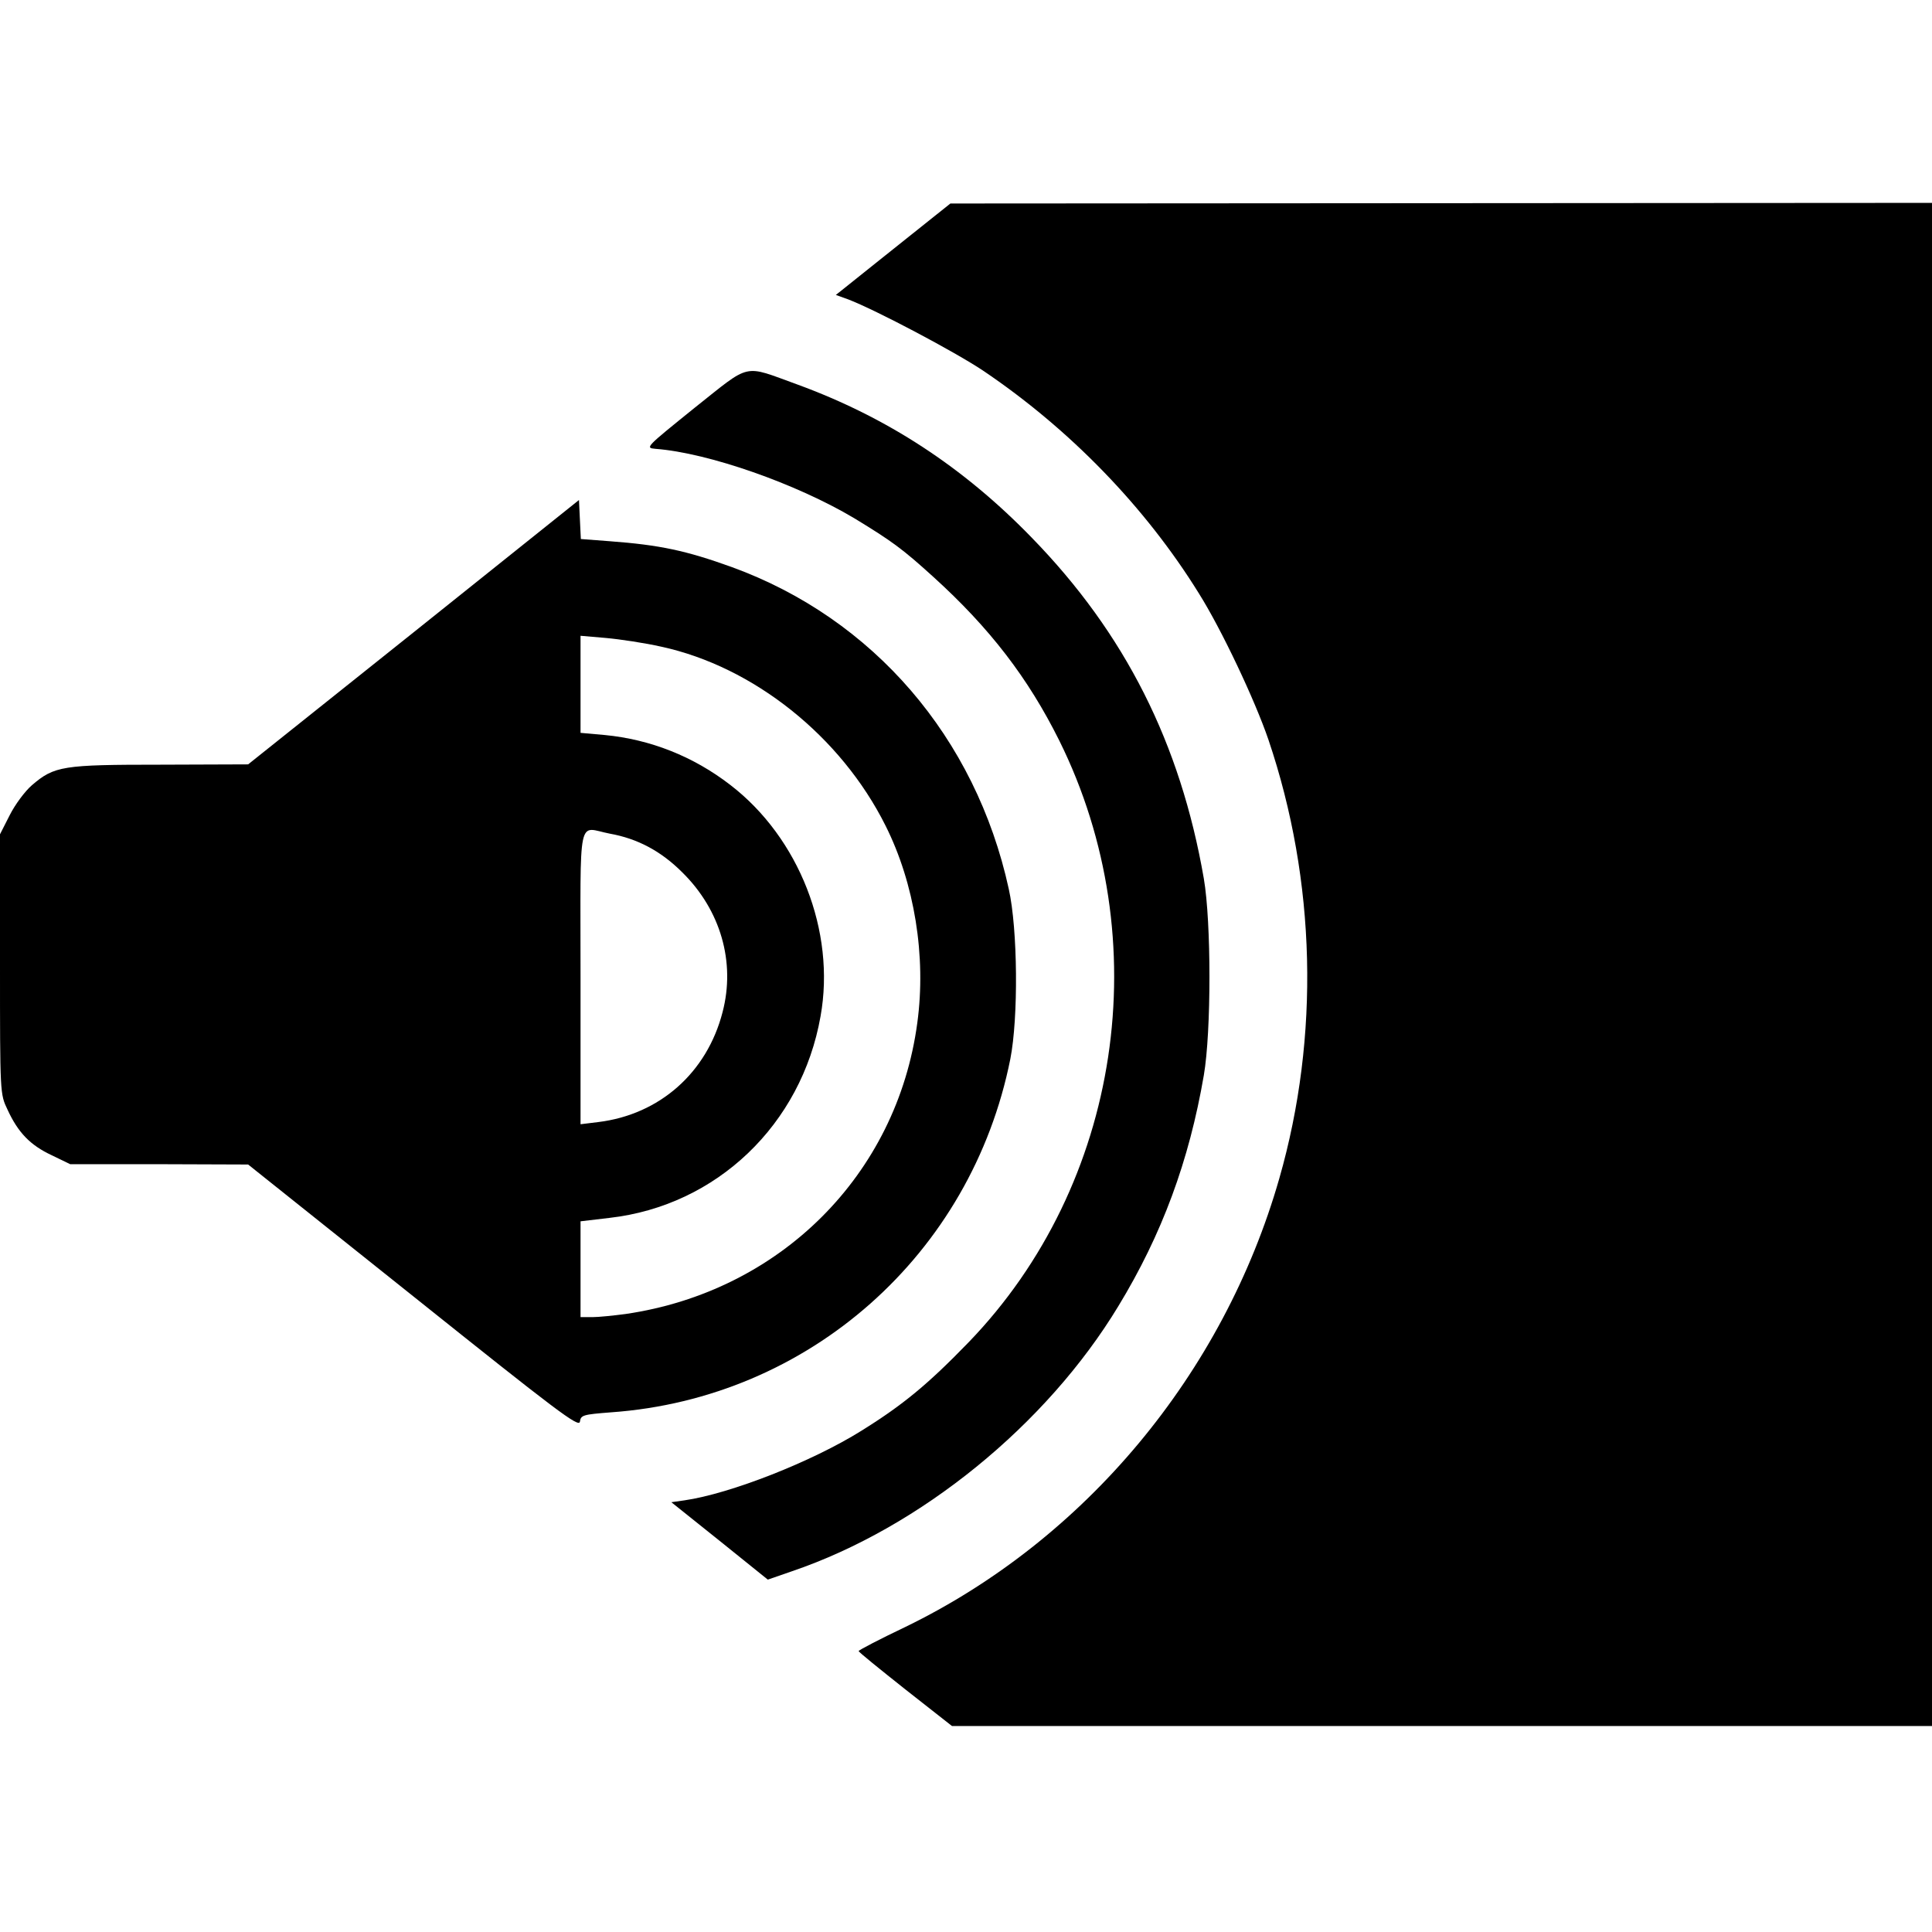
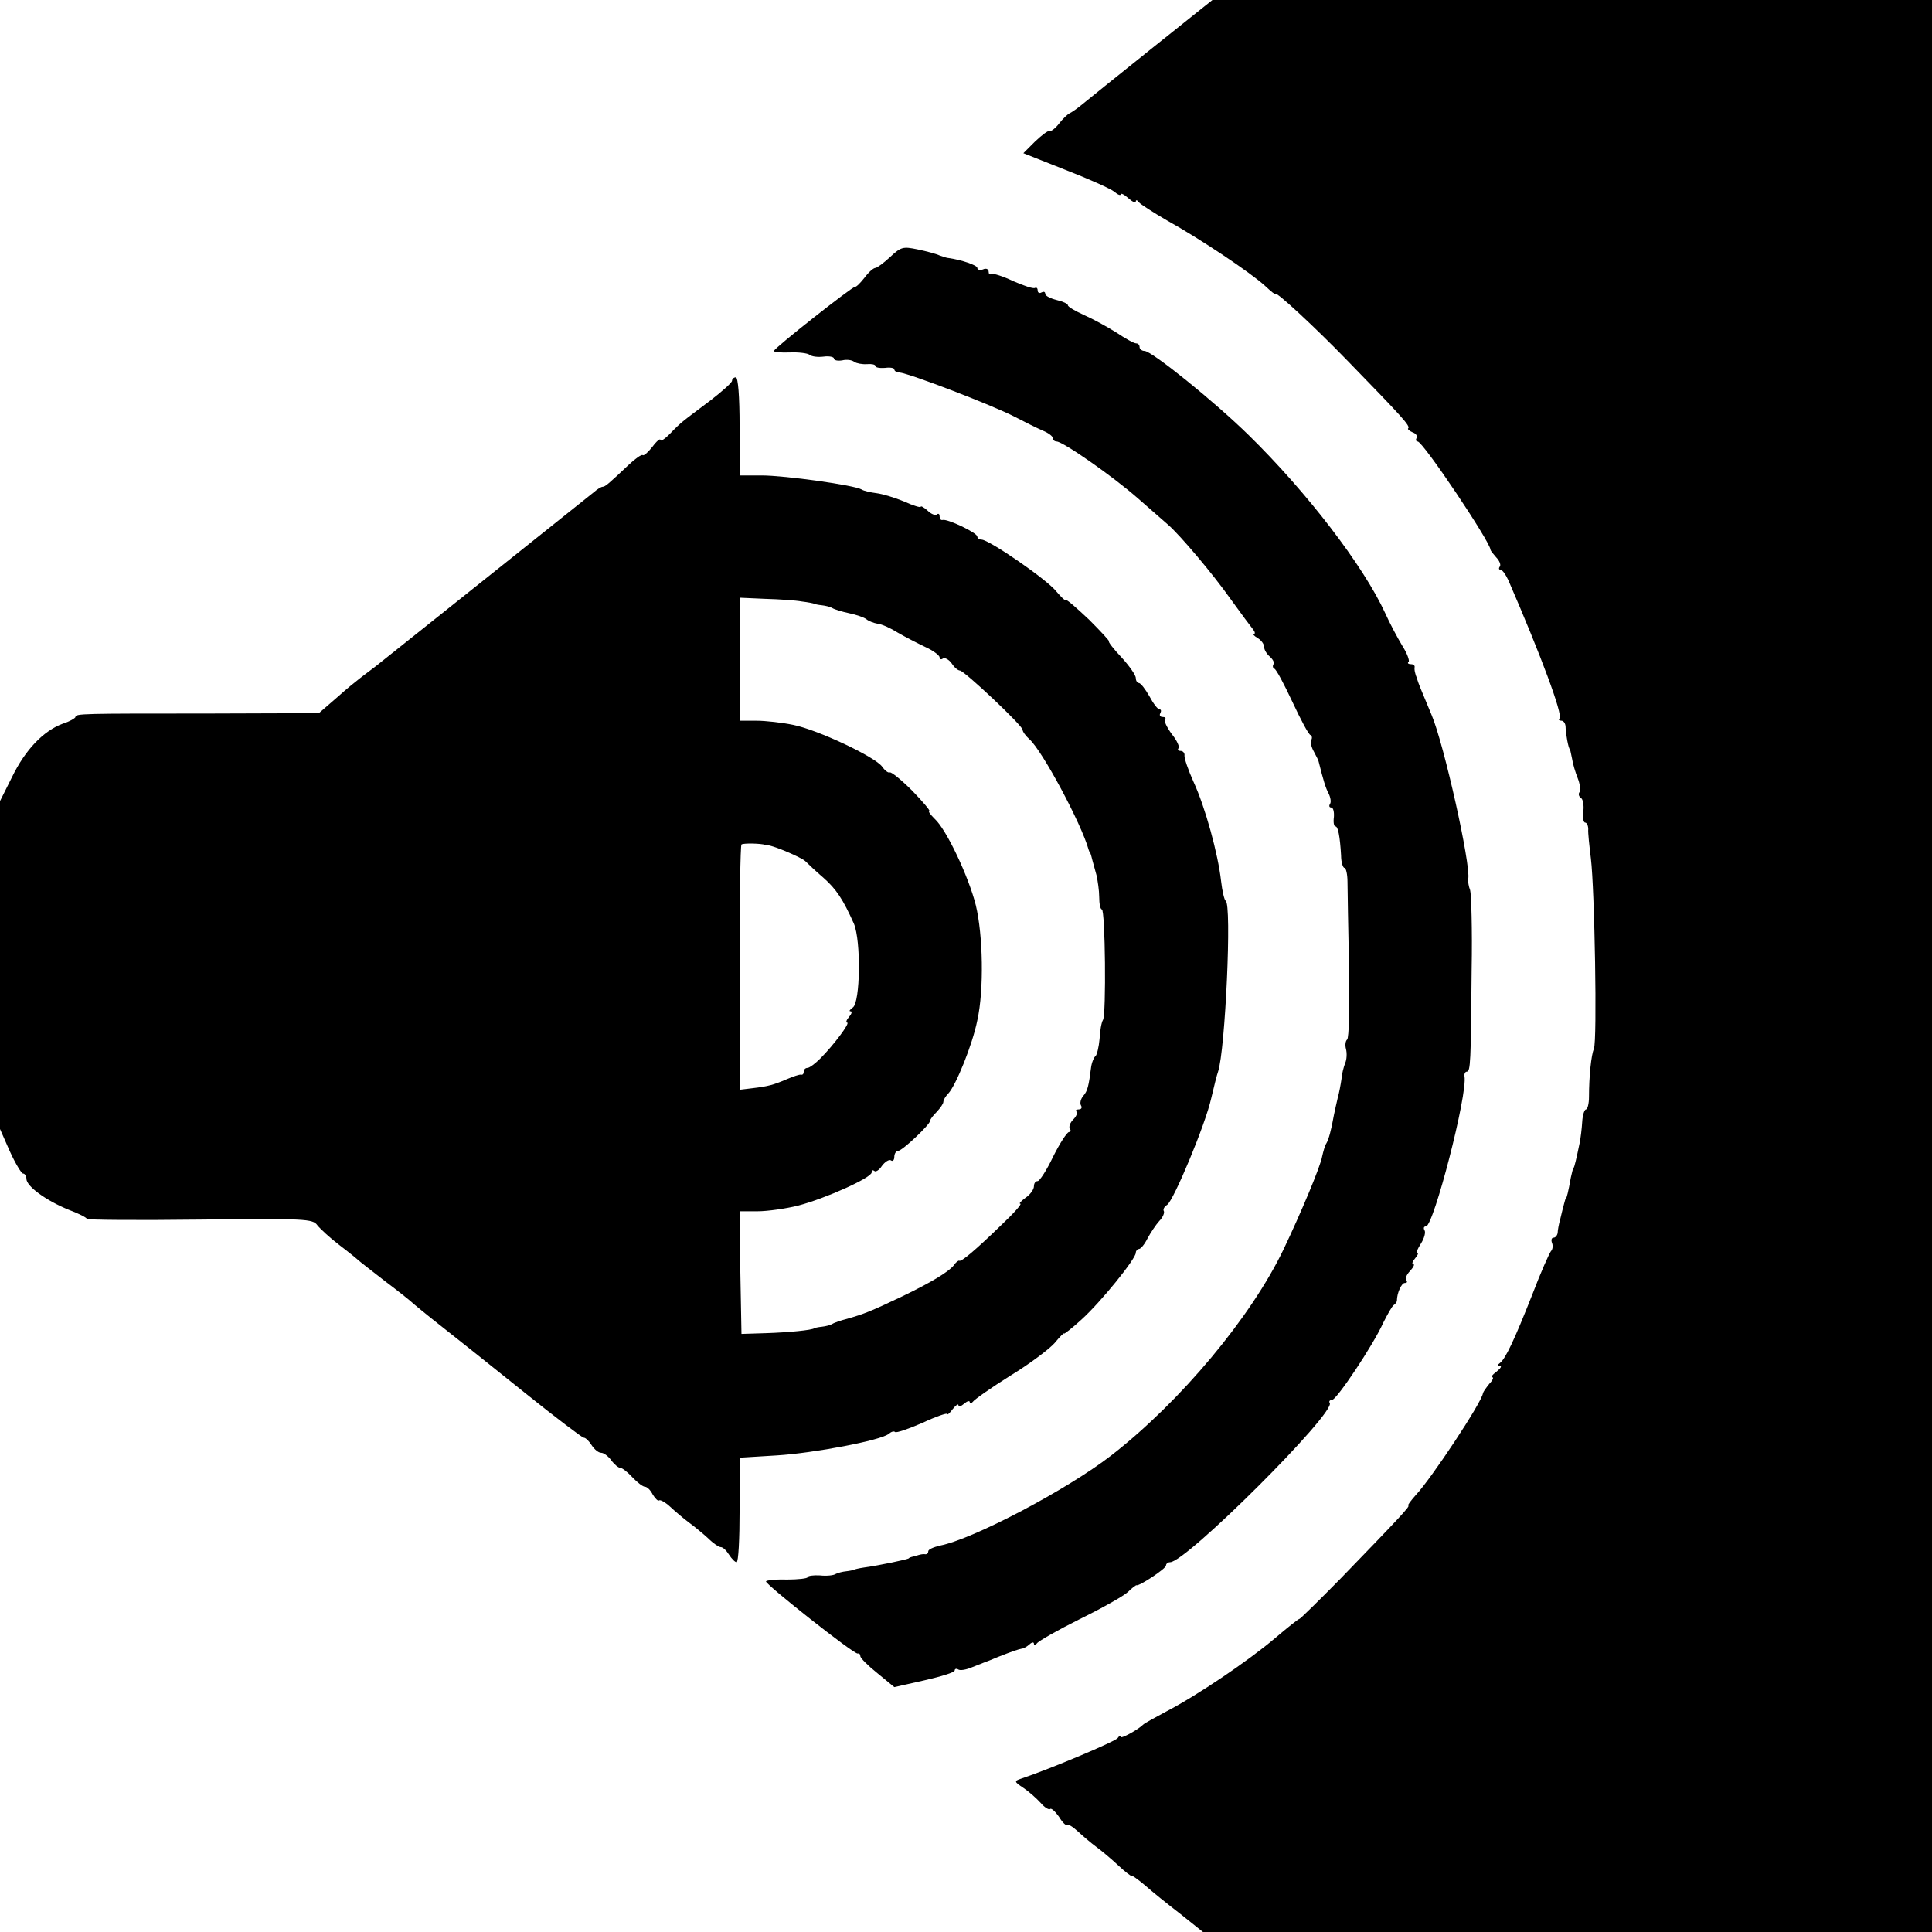
- <svg xmlns="http://www.w3.org/2000/svg" version="1.0" width="619pt" height="619pt" viewBox="0 0 619 619" preserveAspectRatio="xMidYMid meet">
-   <g transform="translate(0,619) scale(0.1,-0.1)" fill="#000000" stroke="none">
-     <path d="M2862 5392 l-184 -147 39 -14 c89 -34 342 -168 432 -228 279 -188 521 -438 692 -714 73 -116 180 -343 223 -469 153 -452 165 -951 35 -1405 -179 -626 -622 -1158 -1199 -1438 -82 -39 -149 -74 -149 -77 0 -3 68 -58 150 -123 l149 -117 1570 0 1570 0 0 2440 0 2440 -1572 -1 -1573 -1 -183 -146z" />
-     <path d="M2225 4883 c-156 -126 -159 -128 -125 -131 170 -13 452 -112 638 -223 120 -73 154 -98 252 -187 181 -164 304 -324 404 -525 316 -638 198 -1422 -291 -1928 -129 -133 -208 -199 -343 -283 -158 -99 -421 -202 -567 -223 l-42 -6 155 -124 154 -124 78 27 c411 140 815 469 1045 849 140 230 227 466 274 740 24 140 24 490 0 630 -75 433 -252 785 -551 1092 -219 226 -464 386 -751 491 -177 64 -146 71 -330 -75z" />
-     <path d="M1325 4164 l-530 -423 -281 -1 c-313 0 -340 -4 -412 -66 -22 -19 -54 -62 -71 -96 l-31 -61 0 -416 c0 -415 0 -416 24 -466 34 -74 73 -114 141 -146 l60 -29 285 0 285 -1 530 -423 c459 -367 530 -421 533 -401 3 21 9 23 100 30 634 45 1154 506 1279 1132 26 132 24 415 -5 545 -106 485 -434 866 -887 1031 -147 53 -231 71 -392 83 l-92 7 -3 62 -3 63 -530 -424z m794 -46 c295 -64 575 -287 718 -573 93 -185 131 -419 102 -632 -65 -487 -440 -861 -935 -933 -38 -5 -86 -10 -106 -10 l-38 0 0 154 0 153 93 11 c343 39 615 299 676 646 49 272 -69 572 -289 741 -119 92 -257 146 -402 160 l-78 7 0 155 0 156 81 -7 c45 -4 125 -16 178 -28z m-165 -599 c89 -16 164 -56 232 -124 123 -121 171 -288 129 -448 -50 -194 -202 -328 -398 -352 l-57 -7 0 471 c0 536 -11 480 94 460z" />
+ <svg xmlns="http://www.w3.org/2000/svg" version="1.0" width="512pt" height="512pt" viewBox="0 0 512 512" preserveAspectRatio="xMidYMid meet">
+   <g transform="translate(0,512) scale(0.1,-0.1)" fill="#000000" stroke="none">
+     <path d="M3049 4989 c-90 -72 -173 -139 -184 -148 -11 -9 -24 -18 -30 -21 -5 -2 -18 -14 -28 -27 -10 -13 -22 -22 -25 -20 -4 2 -21 -11 -39 -28 l-31 -31 111 -44 c62 -24 120 -50 130 -58 9 -8 17 -11 17 -7 0 4 9 0 20 -10 11 -10 20 -14 20 -9 0 5 4 4 8 -2 4 -5 38 -27 76 -49 85 -47 221 -138 259 -173 15 -14 27 -24 27 -21 0 9 103 -86 194 -180 141 -145 164 -170 158 -176 -3 -2 3 -7 12 -11 9 -3 13 -10 10 -15 -3 -5 -1 -9 3 -9 14 0 193 -267 193 -287 0 -2 7 -11 15 -20 8 -8 13 -19 10 -24 -4 -5 -3 -9 2 -9 4 0 13 -12 20 -27 88 -203 145 -357 136 -367 -4 -3 -1 -6 5 -6 6 0 11 -8 11 -17 0 -17 8 -58 11 -58 1 0 3 -11 6 -25 2 -14 9 -37 15 -52 6 -15 8 -31 5 -37 -4 -5 -2 -12 4 -16 5 -3 8 -19 6 -35 -2 -17 0 -30 5 -30 4 0 8 -8 8 -17 -1 -10 3 -45 7 -78 10 -82 17 -484 8 -504 -7 -17 -13 -72 -13 -128 0 -18 -4 -33 -8 -33 -4 0 -9 -15 -10 -33 -1 -17 -4 -43 -7 -57 -8 -39 -14 -65 -16 -65 -1 0 -4 -11 -7 -25 -7 -39 -11 -55 -13 -55 -1 0 -3 -7 -5 -15 -2 -8 -7 -26 -10 -40 -4 -14 -7 -31 -7 -37 -1 -7 -6 -13 -11 -13 -5 0 -7 -6 -4 -14 3 -7 2 -17 -3 -22 -4 -5 -27 -56 -49 -114 -48 -122 -72 -172 -86 -182 -7 -5 -7 -8 0 -8 6 0 1 -7 -9 -15 -11 -8 -16 -15 -11 -15 4 0 1 -8 -8 -17 -8 -10 -16 -21 -17 -25 -2 -23 -138 -228 -178 -270 -14 -16 -23 -28 -20 -28 7 0 -26 -35 -179 -193 -58 -59 -107 -107 -109 -107 -3 0 -33 -24 -67 -53 -70 -59 -204 -150 -287 -193 -30 -16 -57 -31 -60 -34 -14 -14 -60 -39 -60 -33 0 5 -4 3 -8 -3 -6 -9 -179 -82 -257 -108 -18 -6 -17 -8 7 -24 15 -10 35 -28 46 -40 10 -12 22 -19 25 -16 3 3 13 -6 23 -20 9 -15 19 -25 21 -22 3 3 16 -5 29 -17 13 -12 35 -31 50 -42 15 -11 41 -33 58 -49 17 -16 33 -28 34 -27 2 2 18 -10 36 -25 18 -16 60 -50 94 -76 l60 -48 966 0 966 0 0 2560 0 2560 -954 0 -953 0 -164 -131z" />
+     <path d="M2359 4439 c-17 -16 -35 -29 -39 -29 -5 0 -18 -11 -29 -26 -11 -14 -22 -25 -25 -24 -8 0 -215 -163 -215 -170 -1 -3 18 -5 42 -4 23 1 47 -2 52 -6 6 -5 22 -7 38 -5 15 2 27 -1 27 -5 0 -5 10 -7 22 -5 12 3 26 1 32 -4 6 -4 21 -7 34 -6 12 1 22 -1 22 -5 0 -4 11 -6 25 -5 14 2 25 0 25 -4 0 -4 6 -8 13 -8 26 -2 250 -88 307 -118 25 -13 57 -29 73 -36 15 -6 27 -15 27 -20 0 -5 5 -9 10 -9 17 0 150 -93 216 -151 34 -30 70 -61 80 -70 30 -26 117 -128 167 -199 26 -36 52 -71 57 -77 6 -7 7 -13 3 -13 -4 0 0 -5 10 -11 9 -5 17 -16 17 -23 0 -8 7 -19 15 -26 8 -7 13 -16 10 -20 -3 -5 -2 -10 2 -12 5 -1 26 -41 48 -88 22 -47 43 -87 48 -88 4 -2 5 -8 2 -13 -3 -5 0 -19 7 -31 7 -13 13 -25 13 -28 12 -48 18 -68 26 -83 5 -10 7 -22 4 -27 -4 -6 -2 -10 3 -10 5 0 8 -11 7 -25 -2 -14 0 -25 4 -25 7 0 12 -26 15 -77 0 -18 5 -33 9 -33 4 0 8 -17 8 -37 0 -21 2 -122 4 -225 2 -104 0 -190 -5 -193 -4 -3 -6 -14 -3 -25 3 -11 2 -28 -2 -37 -4 -10 -9 -29 -10 -43 -2 -14 -6 -36 -10 -50 -3 -14 -8 -34 -10 -45 -7 -40 -14 -65 -20 -75 -4 -6 -8 -21 -11 -34 -4 -26 -58 -154 -102 -246 -86 -180 -273 -404 -457 -547 -116 -90 -366 -222 -454 -239 -17 -4 -31 -10 -31 -15 0 -5 -3 -8 -7 -8 -5 1 -11 0 -15 -1 -5 -1 -12 -4 -18 -5 -5 -1 -11 -3 -12 -5 -5 -3 -75 -18 -118 -24 -14 -2 -26 -5 -27 -6 -2 -1 -11 -3 -20 -4 -10 -1 -22 -4 -28 -7 -5 -4 -25 -6 -42 -4 -18 1 -33 -1 -33 -5 0 -3 -25 -6 -55 -6 -30 1 -55 -2 -55 -5 0 -9 234 -194 243 -191 4 1 7 -2 7 -7 0 -5 20 -25 45 -45 l45 -37 80 18 c44 10 80 21 80 26 0 4 4 6 9 3 5 -4 22 -1 38 6 15 6 30 12 33 13 3 1 19 7 35 14 38 15 53 20 63 22 4 0 13 5 20 11 6 6 12 7 12 2 0 -5 4 -4 8 1 4 6 55 35 113 64 59 29 116 61 128 72 11 11 22 19 23 18 7 -3 78 44 78 52 0 5 5 9 11 9 42 0 439 396 423 422 -3 4 0 8 6 8 12 0 109 145 136 205 11 22 23 43 27 46 5 3 9 9 9 12 0 20 12 47 21 47 6 0 7 3 4 7 -4 3 0 15 10 25 9 10 13 18 8 18 -4 0 -2 7 5 15 7 8 10 15 6 15 -4 0 1 11 10 25 8 13 13 29 9 35 -3 5 -2 10 4 10 20 0 111 351 102 398 -1 6 2 12 6 12 10 0 11 23 13 270 2 107 -1 202 -4 211 -4 10 -6 23 -5 30 7 37 -64 356 -97 434 -9 22 -21 51 -27 65 -6 14 -11 28 -12 33 -2 4 -4 10 -5 15 -1 4 -2 10 -1 15 0 4 -4 7 -11 7 -6 0 -9 3 -5 6 3 3 -4 23 -17 43 -12 20 -33 59 -45 86 -58 126 -207 320 -362 472 -92 90 -257 223 -276 223 -7 0 -13 5 -13 10 0 6 -4 10 -9 10 -6 0 -29 13 -53 29 -24 15 -62 36 -85 46 -24 11 -43 22 -43 26 0 4 -13 10 -30 14 -16 4 -30 11 -30 16 0 6 -4 7 -10 4 -5 -3 -10 -1 -10 5 0 6 -3 9 -7 7 -5 -3 -30 6 -58 18 -27 13 -53 21 -57 19 -5 -3 -8 0 -8 6 0 7 -7 10 -15 6 -8 -3 -15 -1 -15 4 0 7 -41 21 -75 26 -5 0 -17 4 -25 7 -8 4 -34 11 -58 16 -39 8 -44 7 -73 -20z" />
+     <path d="M1940 4111 c0 -5 -26 -28 -57 -52 -32 -24 -64 -48 -71 -54 -7 -5 -24 -21 -37 -35 -14 -14 -25 -21 -25 -16 0 5 -10 -3 -21 -18 -12 -15 -23 -25 -26 -22 -3 2 -19 -9 -36 -25 -53 -50 -63 -59 -70 -59 -4 0 -15 -7 -24 -15 -35 -28 -551 -440 -579 -462 -16 -12 -40 -30 -52 -40 -13 -10 -40 -33 -60 -51 l-37 -32 -300 -1 c-325 0 -345 0 -345 -9 0 -3 -15 -12 -34 -18 -51 -19 -99 -69 -134 -141 l-32 -64 0 -435 0 -434 26 -59 c15 -33 31 -59 35 -59 5 0 9 -7 9 -14 0 -20 53 -58 112 -82 27 -10 48 -21 48 -24 0 -3 135 -4 299 -2 281 3 300 2 312 -15 8 -10 34 -34 59 -53 25 -19 47 -37 50 -40 3 -3 34 -27 70 -55 36 -27 67 -52 70 -55 3 -3 39 -33 80 -65 41 -32 141 -112 222 -177 81 -65 151 -118 155 -118 5 0 14 -9 21 -20 7 -11 18 -20 25 -20 7 0 19 -9 27 -20 8 -11 19 -20 24 -20 5 0 19 -11 32 -25 13 -14 28 -25 33 -25 6 0 15 -9 21 -21 7 -11 14 -18 17 -15 3 2 16 -5 29 -17 13 -12 35 -31 50 -42 15 -11 38 -30 51 -42 13 -13 28 -23 33 -23 6 0 15 -9 22 -20 7 -11 16 -20 20 -20 5 0 8 62 8 138 l0 139 98 6 c99 6 277 40 297 57 7 6 14 8 17 5 3 -3 35 8 72 24 36 17 66 27 66 24 0 -4 7 2 15 13 8 10 15 15 15 10 0 -5 7 -3 15 4 8 7 15 9 15 4 0 -5 4 -4 8 1 4 6 48 37 99 69 51 31 104 71 118 87 14 17 25 28 25 25 0 -2 21 14 46 37 51 46 144 161 144 177 0 5 4 10 8 10 5 0 15 12 23 28 8 15 22 36 31 46 10 10 15 23 12 27 -2 4 1 11 9 16 17 11 102 214 117 283 7 30 15 62 18 70 19 55 37 446 20 453 -3 1 -9 25 -12 52 -8 72 -42 196 -73 263 -14 31 -25 63 -24 70 1 6 -4 12 -10 12 -7 0 -9 3 -6 7 4 3 -4 21 -18 38 -13 18 -21 35 -18 39 4 3 1 6 -6 6 -7 0 -9 5 -6 10 3 6 2 10 -2 10 -5 0 -17 16 -27 35 -11 19 -23 35 -28 35 -4 0 -8 6 -8 13 0 8 -17 32 -38 55 -22 23 -36 42 -33 42 3 0 -21 26 -53 58 -33 31 -60 55 -62 52 -1 -3 -12 8 -25 23 -23 30 -178 137 -198 137 -6 0 -11 4 -11 8 0 10 -80 48 -92 44 -5 -1 -8 3 -8 10 0 6 -3 8 -7 5 -3 -4 -15 0 -25 10 -10 9 -18 13 -18 10 0 -3 -20 3 -44 14 -24 10 -57 20 -73 22 -16 2 -34 6 -40 10 -18 11 -202 37 -265 37 l-58 0 0 130 c0 80 -4 130 -10 130 -5 0 -10 -4 -10 -9z m185 -585 c17 -2 31 -5 33 -6 1 -1 10 -3 20 -4 9 -1 22 -4 27 -7 6 -4 26 -10 45 -14 19 -4 40 -11 46 -16 6 -5 19 -10 30 -12 11 -1 35 -12 54 -24 19 -11 52 -28 73 -38 20 -9 37 -22 37 -27 0 -5 4 -7 9 -3 5 3 16 -3 23 -13 7 -11 17 -19 22 -19 12 -1 166 -146 166 -157 0 -5 8 -16 18 -25 34 -30 138 -224 157 -293 2 -5 3 -9 5 -10 1 -2 3 -10 5 -18 2 -8 7 -26 11 -40 3 -14 7 -40 7 -57 0 -18 3 -33 7 -33 9 0 12 -279 3 -293 -4 -6 -8 -29 -9 -50 -2 -22 -7 -43 -11 -46 -4 -3 -9 -15 -11 -26 -7 -55 -10 -66 -21 -79 -7 -8 -10 -20 -6 -26 3 -5 1 -10 -6 -10 -7 0 -10 -3 -6 -6 3 -4 -1 -13 -9 -21 -8 -8 -12 -19 -9 -24 4 -5 2 -9 -2 -9 -5 0 -24 -29 -42 -65 -17 -36 -36 -65 -41 -65 -6 0 -10 -6 -10 -14 0 -8 -10 -22 -22 -30 -12 -9 -19 -16 -14 -16 5 0 -18 -26 -51 -57 -68 -66 -106 -98 -111 -94 -2 1 -9 -4 -15 -13 -14 -17 -60 -45 -137 -82 -84 -40 -100 -46 -145 -59 -16 -4 -34 -10 -40 -14 -5 -3 -18 -6 -27 -7 -10 -1 -19 -3 -20 -4 -6 -5 -67 -11 -128 -13 l-65 -2 -3 163 -2 162 48 0 c26 0 75 7 107 15 73 19 195 74 195 88 0 6 3 7 7 4 3 -4 13 2 20 13 8 11 19 18 24 15 5 -4 9 1 9 9 0 9 5 16 10 16 11 0 85 70 85 80 0 4 8 14 18 24 9 10 17 21 17 26 0 5 6 15 13 22 20 21 64 129 77 194 18 81 15 227 -4 305 -19 76 -78 201 -109 229 -11 11 -18 20 -14 20 4 0 -16 24 -45 54 -29 29 -56 51 -60 49 -4 -2 -13 5 -20 15 -18 26 -171 98 -236 111 -29 6 -73 11 -97 11 l-45 0 0 163 0 163 68 -3 c37 -1 81 -4 97 -7z m-97 -645 c1 -1 4 -1 7 -1 18 -2 88 -32 99 -42 7 -7 28 -27 48 -44 34 -30 52 -57 81 -122 19 -45 17 -209 -3 -222 -8 -6 -11 -10 -6 -10 5 0 3 -7 -4 -15 -7 -8 -9 -15 -5 -15 9 0 -36 -60 -71 -95 -14 -14 -29 -25 -34 -25 -6 0 -10 -5 -10 -10 0 -6 -3 -9 -7 -8 -5 1 -21 -5 -38 -12 -35 -15 -49 -19 -92 -24 l-33 -4 0 322 c0 178 2 325 5 328 4 4 52 3 63 -1z" />
  </g>
</svg>
